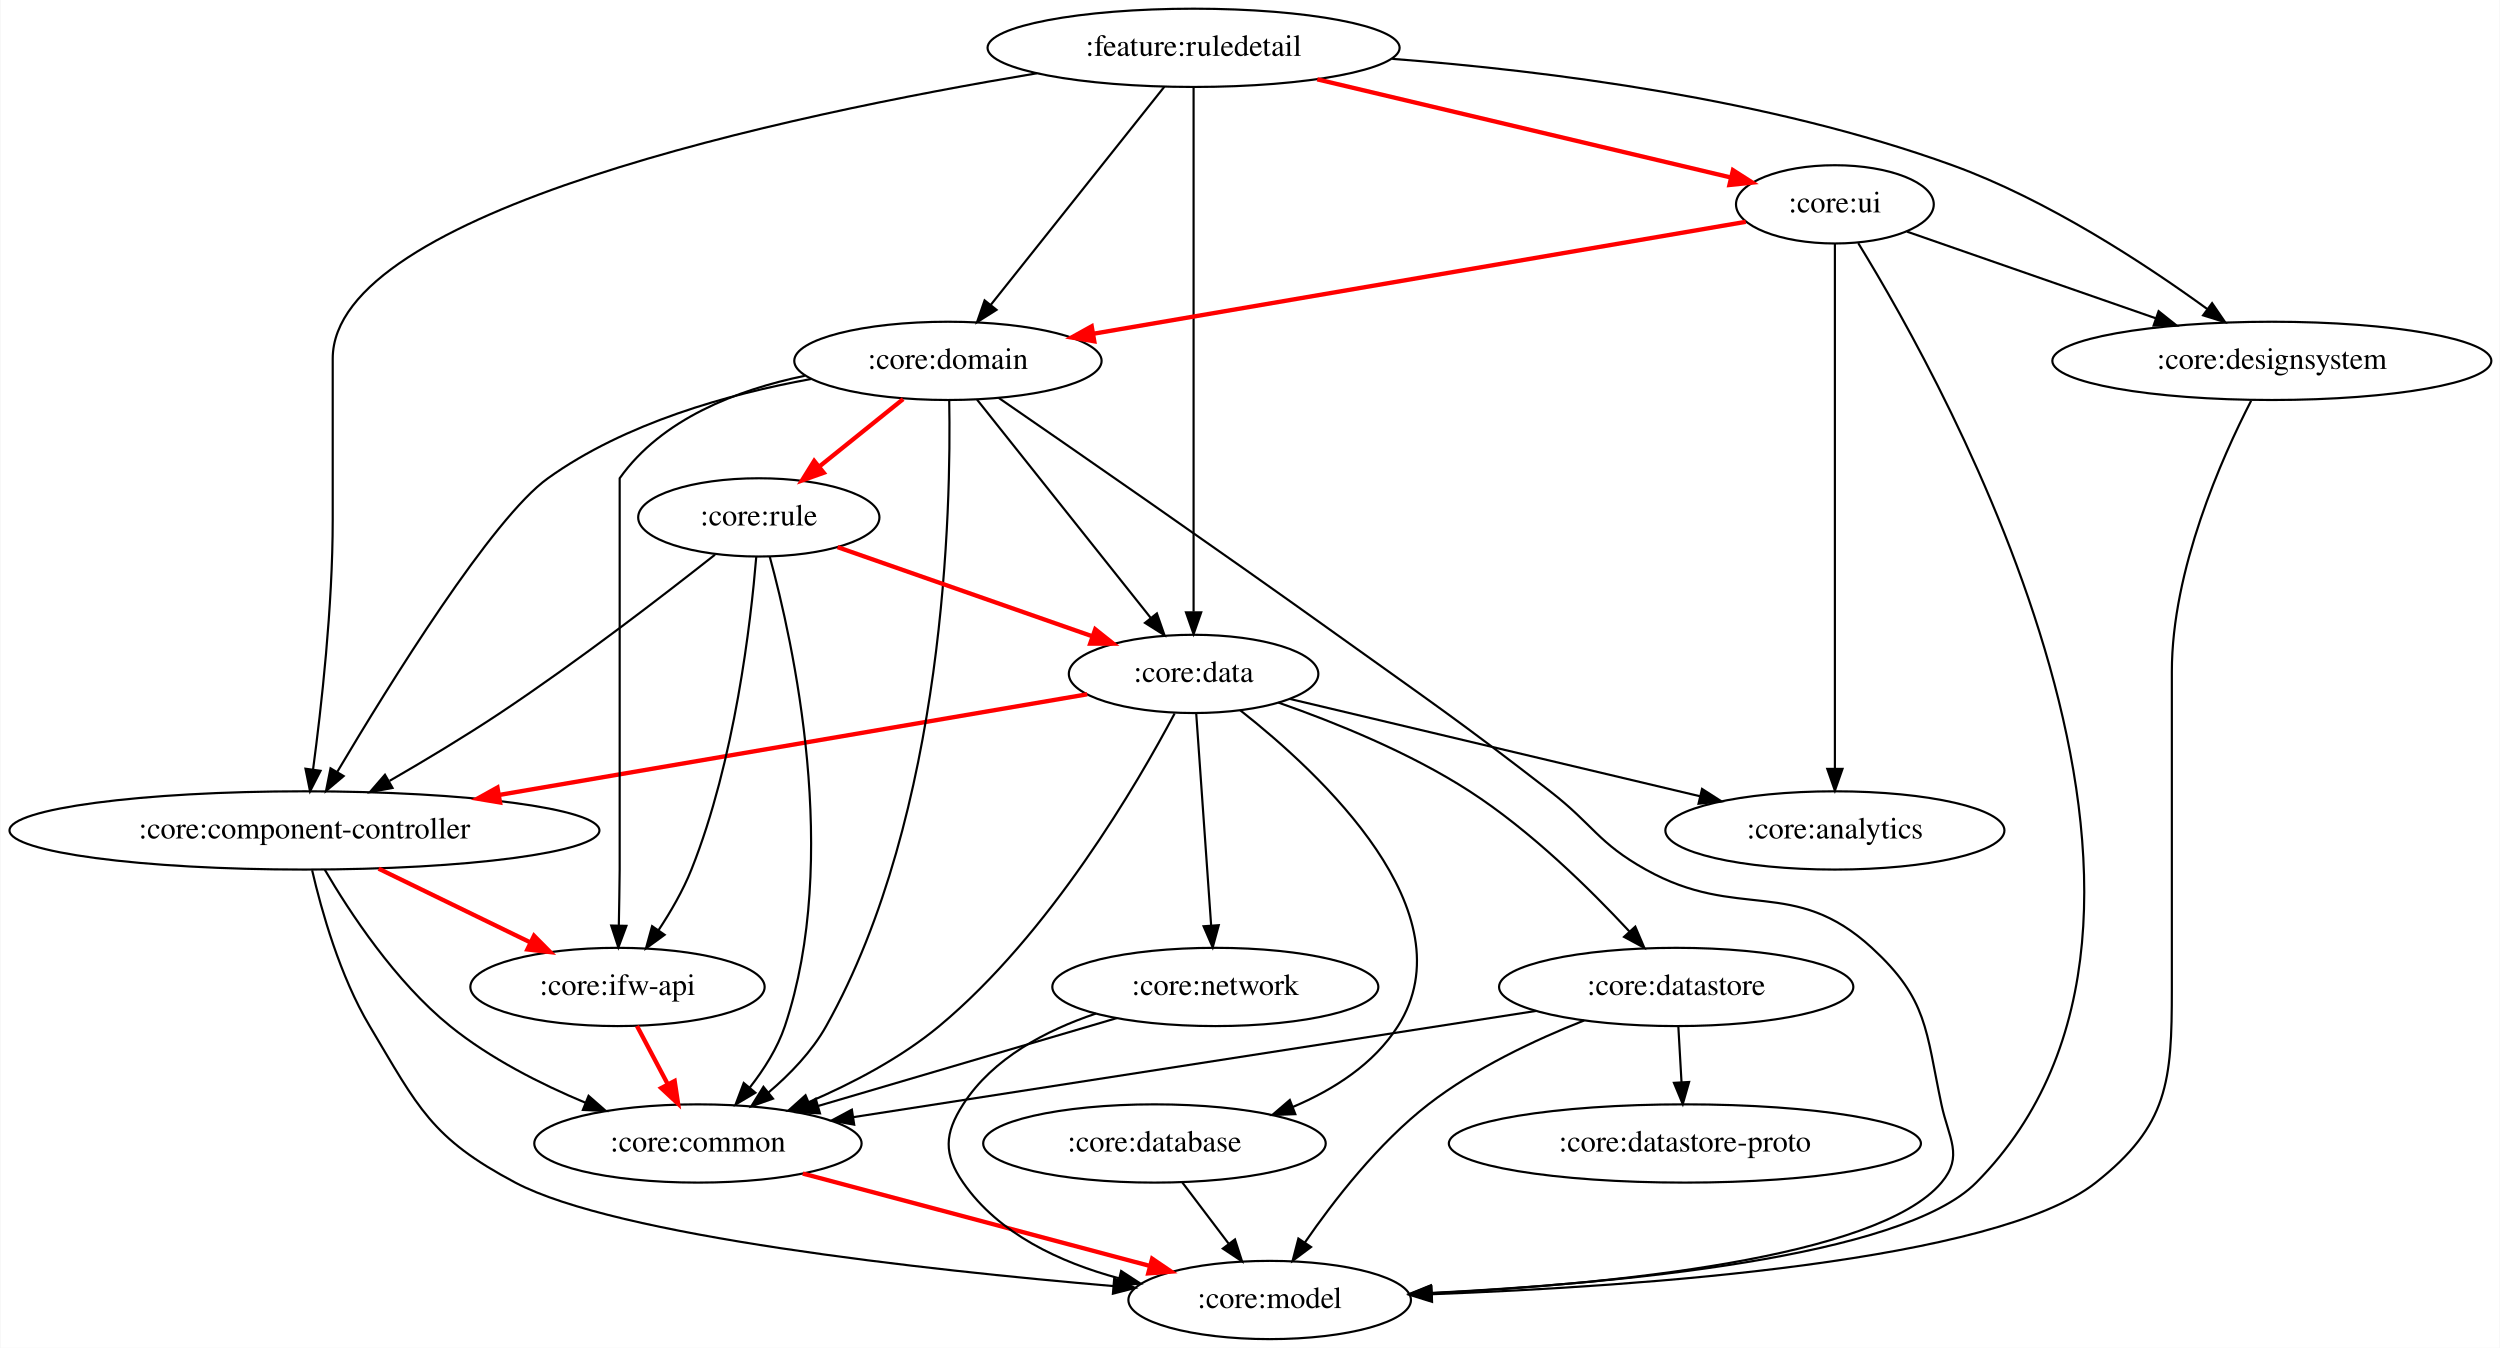
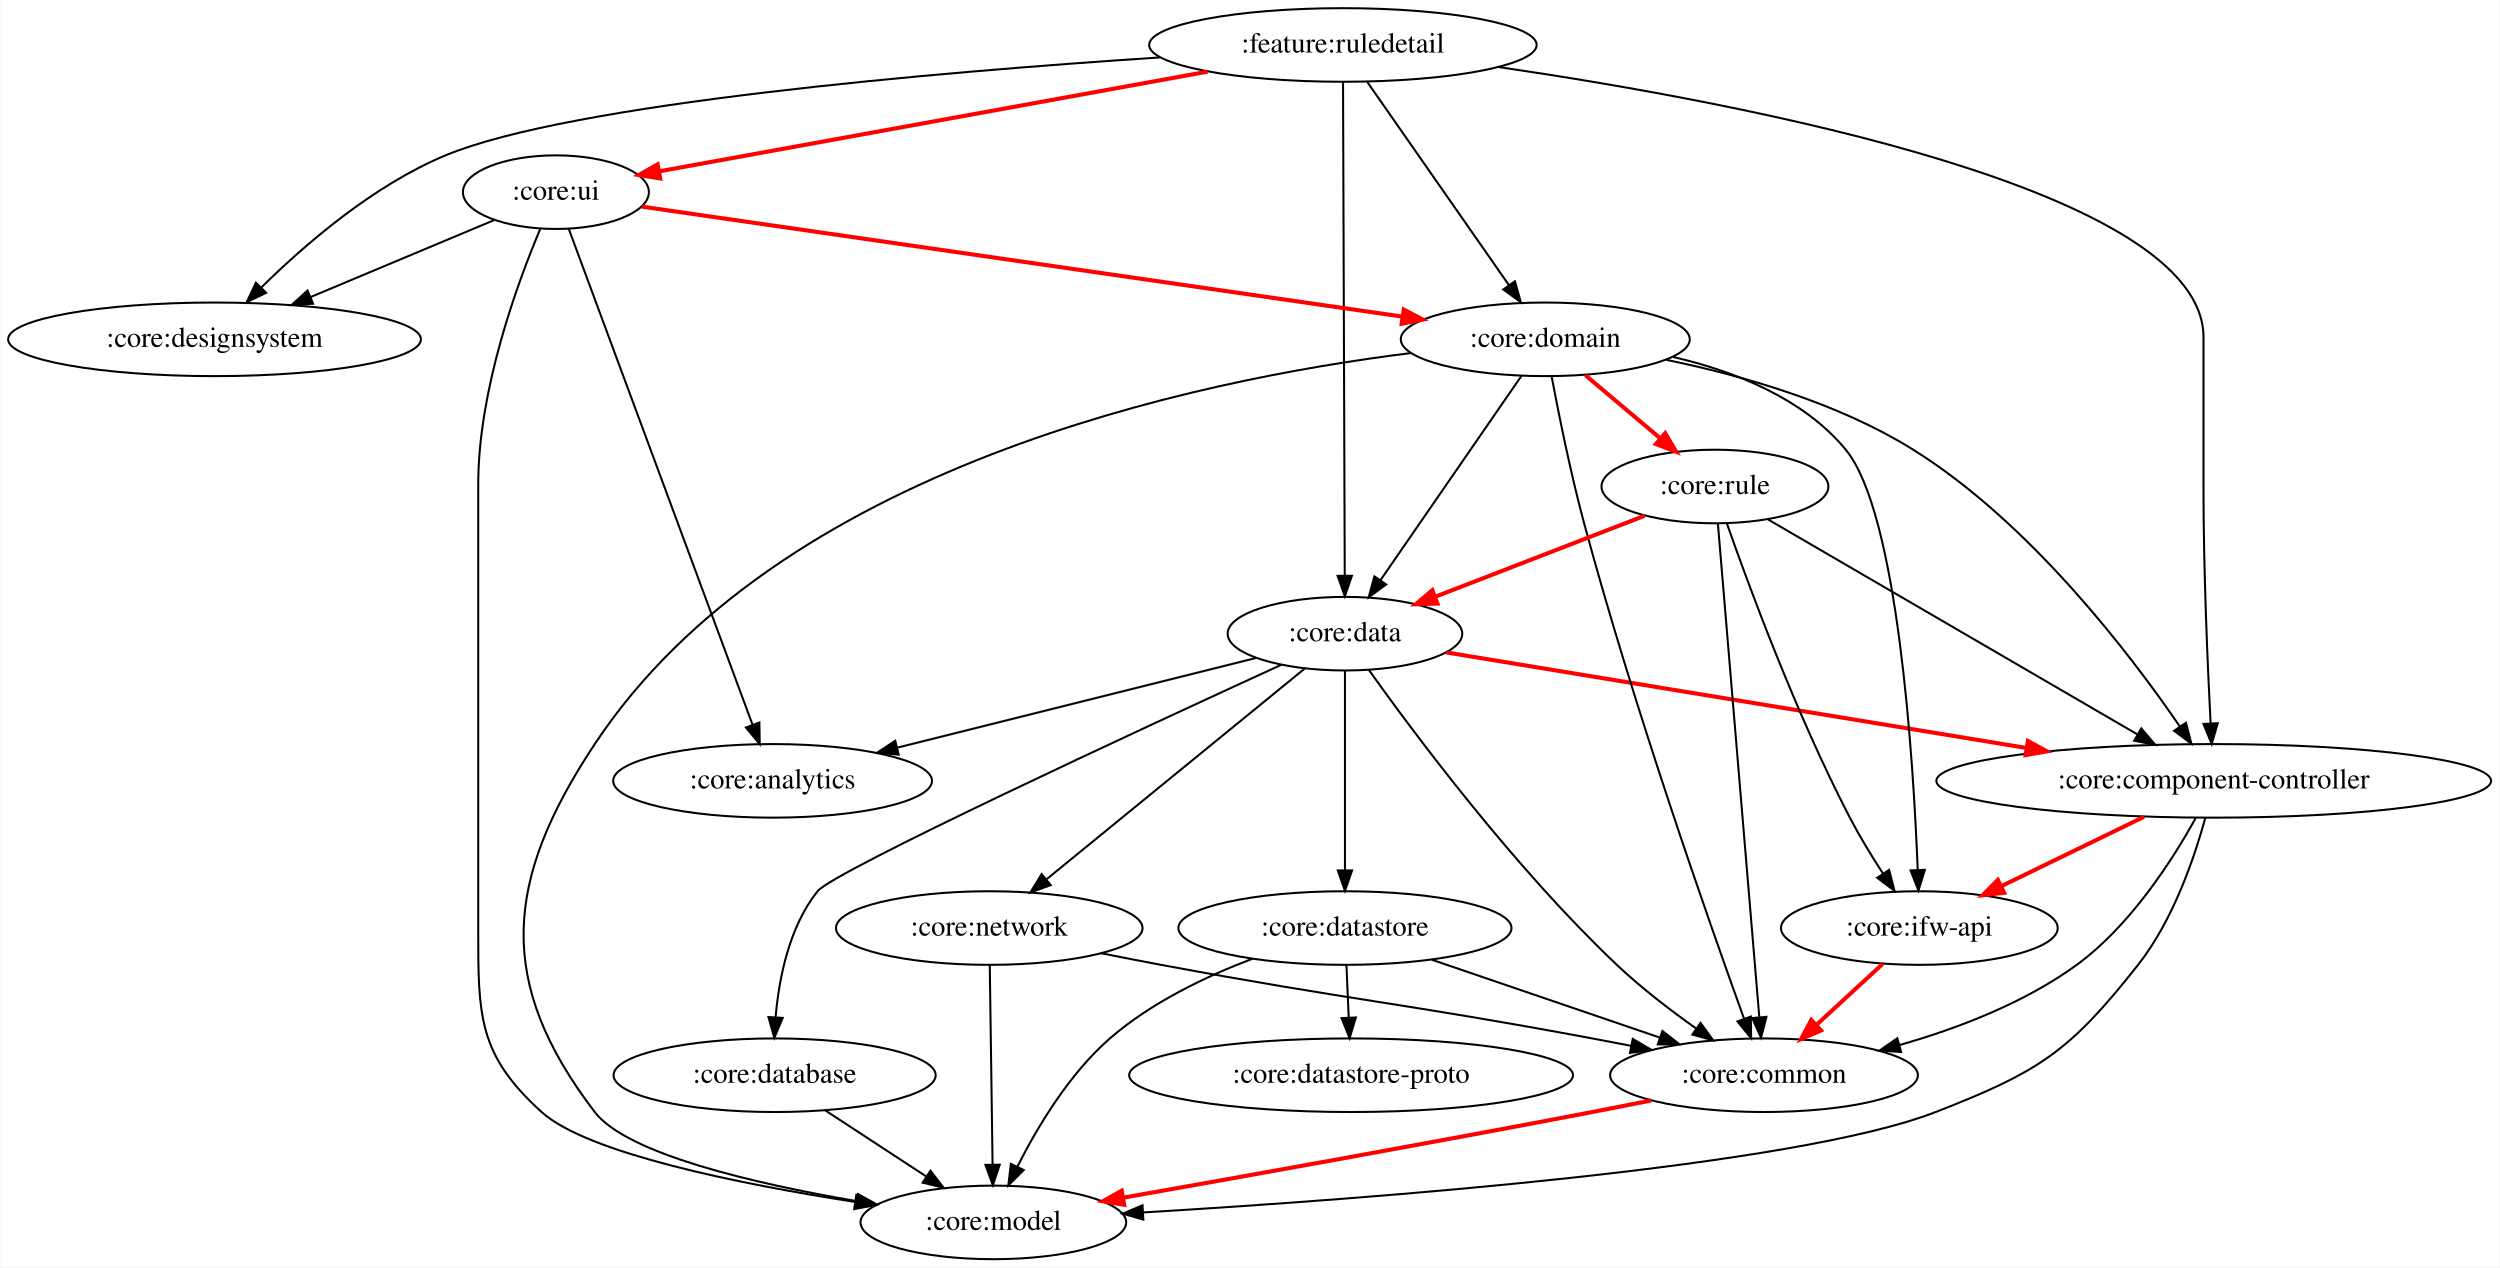
- <svg xmlns="http://www.w3.org/2000/svg" width="1150pt" height="620pt" viewBox="0.00 0.00 1149.58 620.00">
+ <svg xmlns="http://www.w3.org/2000/svg" width="1223pt" height="620pt" viewBox="0.00 0.00 1222.58 620.00">
  <g id="graph0" class="graph" transform="scale(1 1) rotate(0) translate(4 616)">
-     <polygon fill="white" stroke="transparent" points="-4,4 -4,-616 1145.58,-616 1145.58,4 -4,4" />
+     <polygon fill="white" stroke="transparent" points="-4,4 -4,-616 1218.58,-616 1218.58,4 -4,4" />
    <g id="node1" class="node">
-       <ellipse fill="none" stroke="black" cx="544.84" cy="-594" rx="94.78" ry="18" />
-       <text text-anchor="middle" x="544.84" y="-590.3" font-family="Times,serif" font-size="14.00">:feature:ruledetail</text>
+       <ellipse fill="none" stroke="black" cx="652.74" cy="-594" rx="94.78" ry="18" />
+       <text text-anchor="middle" x="652.74" y="-590.3" font-family="Times,serif" font-size="14.00">:feature:ruledetail</text>
    </g>
    <g id="node2" class="node">
-       <ellipse fill="none" stroke="black" cx="839.84" cy="-522" rx="45.49" ry="18" />
-       <text text-anchor="middle" x="839.84" y="-518.3" font-family="Times,serif" font-size="14.00">:core:ui</text>
+       <ellipse fill="none" stroke="black" cx="267.74" cy="-522" rx="45.49" ry="18" />
+       <text text-anchor="middle" x="267.74" y="-518.3" font-family="Times,serif" font-size="14.00">:core:ui</text>
    </g>
    <g id="edge1" class="edge">
-       <path fill="none" stroke="red" stroke-width="2" d="M601.72,-579.5C656.97,-566.39 739.92,-546.71 791.91,-534.37" />
-       <polygon fill="red" stroke="red" stroke-width="2" points="792.95,-537.72 801.88,-532.01 791.34,-530.91 792.95,-537.72" />
+       <path fill="none" stroke="red" stroke-width="2" d="M586.56,-580.97C510.48,-567.14 387.29,-544.74 318.44,-532.22" />
+       <polygon fill="red" stroke="red" stroke-width="2" points="318.74,-528.72 308.28,-530.37 317.49,-535.6 318.74,-528.72" />
    </g>
    <g id="node3" class="node">
-       <ellipse fill="none" stroke="black" cx="1040.84" cy="-450" rx="100.98" ry="18" />
-       <text text-anchor="middle" x="1040.84" y="-446.3" font-family="Times,serif" font-size="14.00">:core:designsystem</text>
+       <ellipse fill="none" stroke="black" cx="100.74" cy="-450" rx="100.98" ry="18" />
+       <text text-anchor="middle" x="100.74" y="-446.3" font-family="Times,serif" font-size="14.00">:core:designsystem</text>
    </g>
    <g id="edge2" class="edge">
-       <path fill="none" stroke="black" d="M636.18,-588.93C708.03,-583.43 809.71,-570.48 893.84,-540 937.56,-524.16 982.54,-494.61 1011.03,-473.92" />
-       <polygon fill="black" stroke="black" points="1013.35,-476.56 1019.33,-467.81 1009.2,-470.93 1013.35,-476.56" />
+       <path fill="none" stroke="black" d="M563.09,-587.9C453.47,-580.68 274.98,-565.43 213.74,-540 178.41,-525.33 144.9,-496.35 123.68,-475.43" />
+       <polygon fill="black" stroke="black" points="125.97,-472.77 116.44,-468.14 121,-477.7 125.97,-472.77" />
    </g>
    <g id="node4" class="node">
-       <ellipse fill="none" stroke="black" cx="135.84" cy="-234" rx="135.68" ry="18" />
-       <text text-anchor="middle" x="135.84" y="-230.3" font-family="Times,serif" font-size="14.00">:core:component-controller</text>
+       <ellipse fill="none" stroke="black" cx="1078.74" cy="-234" rx="135.68" ry="18" />
+       <text text-anchor="middle" x="1078.74" y="-230.3" font-family="Times,serif" font-size="14.00">:core:component-controller</text>
    </g>
    <g id="edge3" class="edge">
-       <path fill="none" stroke="black" d="M472.67,-582.27C358.45,-563.23 148.84,-519.02 148.84,-451 148.84,-451 148.84,-451 148.84,-377 148.84,-336.83 143.61,-290.53 139.79,-262.01" />
-       <polygon fill="black" stroke="black" points="143.24,-261.43 138.41,-252 136.31,-262.39 143.24,-261.43" />
+       <path fill="none" stroke="black" d="M728.98,-583.19C850.3,-565.42 1073.74,-522.93 1073.74,-451 1073.74,-451 1073.74,-451 1073.74,-377 1073.74,-336.97 1075.75,-290.63 1077.22,-262.07" />
+       <polygon fill="black" stroke="black" points="1080.72,-262.21 1077.75,-252.04 1073.73,-261.84 1080.72,-262.21" />
    </g>
    <g id="node5" class="node">
-       <ellipse fill="none" stroke="black" cx="544.84" cy="-306" rx="57.39" ry="18" />
-       <text text-anchor="middle" x="544.84" y="-302.3" font-family="Times,serif" font-size="14.00">:core:data</text>
+       <ellipse fill="none" stroke="black" cx="653.74" cy="-306" rx="57.39" ry="18" />
+       <text text-anchor="middle" x="653.74" y="-302.3" font-family="Times,serif" font-size="14.00">:core:data</text>
    </g>
    <g id="edge4" class="edge">
-       <path fill="none" stroke="black" d="M544.84,-575.97C544.84,-528.29 544.84,-393.18 544.84,-334.63" />
-       <polygon fill="black" stroke="black" points="548.34,-334.31 544.84,-324.31 541.34,-334.31 548.34,-334.31" />
+       <path fill="none" stroke="black" d="M652.8,-575.97C652.97,-528.29 653.44,-393.18 653.64,-334.63" />
+       <polygon fill="black" stroke="black" points="657.15,-334.32 653.68,-324.31 650.15,-334.29 657.15,-334.32" />
    </g>
    <g id="node6" class="node">
-       <ellipse fill="none" stroke="black" cx="431.84" cy="-450" rx="70.69" ry="18" />
-       <text text-anchor="middle" x="431.84" y="-446.3" font-family="Times,serif" font-size="14.00">:core:domain</text>
+       <ellipse fill="none" stroke="black" cx="751.74" cy="-450" rx="70.69" ry="18" />
+       <text text-anchor="middle" x="751.74" y="-446.3" font-family="Times,serif" font-size="14.00">:core:domain</text>
    </g>
    <g id="edge5" class="edge">
-       <path fill="none" stroke="black" d="M531.43,-576.15C511.64,-551.28 474.47,-504.57 451.56,-475.79" />
-       <polygon fill="black" stroke="black" points="454.19,-473.47 445.23,-467.82 448.71,-477.83 454.19,-473.47" />
+       <path fill="none" stroke="black" d="M664.68,-575.87C681.93,-551.14 713.92,-505.24 733.95,-476.51" />
+       <polygon fill="black" stroke="black" points="736.91,-478.39 739.76,-468.19 731.17,-474.39 736.91,-478.39" />
    </g>
    <g id="edge7" class="edge">
-       <path fill="none" stroke="black" d="M873.03,-509.44C904.15,-498.6 951.19,-482.22 987.56,-469.55" />
-       <polygon fill="black" stroke="black" points="988.75,-472.85 997.04,-466.25 986.44,-466.24 988.75,-472.85" />
+       <path fill="none" stroke="black" d="M237.5,-508.32C212.5,-497.85 176.58,-482.79 147.82,-470.73" />
+       <polygon fill="black" stroke="black" points="148.94,-467.41 138.37,-466.77 146.24,-473.87 148.94,-467.41" />
    </g>
    <g id="edge9" class="edge">
-       <path fill="none" stroke="red" stroke-width="2" d="M798.85,-513.97C728.46,-501.89 583.97,-477.1 498.79,-462.49" />
-       <polygon fill="red" stroke="red" stroke-width="2" points="499.15,-459 488.7,-460.76 497.97,-465.9 499.15,-459" />
+       <path fill="none" stroke="red" stroke-width="2" d="M309.85,-514.91C393.2,-502.85 579.97,-475.84 681.98,-461.09" />
+       <polygon fill="red" stroke="red" stroke-width="2" points="682.49,-464.55 691.88,-459.66 681.49,-457.62 682.49,-464.55" />
    </g>
    <g id="node7" class="node">
-       <ellipse fill="none" stroke="black" cx="839.84" cy="-234" rx="77.99" ry="18" />
-       <text text-anchor="middle" x="839.84" y="-230.3" font-family="Times,serif" font-size="14.00">:core:analytics</text>
+       <ellipse fill="none" stroke="black" cx="373.74" cy="-234" rx="77.99" ry="18" />
+       <text text-anchor="middle" x="373.74" y="-230.3" font-family="Times,serif" font-size="14.00">:core:analytics</text>
    </g>
    <g id="edge6" class="edge">
-       <path fill="none" stroke="black" d="M839.84,-503.97C839.84,-456.29 839.84,-321.18 839.84,-262.63" />
-       <polygon fill="black" stroke="black" points="843.34,-262.31 839.84,-252.31 836.34,-262.31 843.34,-262.31" />
+       <path fill="none" stroke="black" d="M274.05,-503.97C291.84,-455.98 342.45,-319.41 363.92,-261.49" />
+       <polygon fill="black" stroke="black" points="367.27,-262.54 367.46,-251.94 360.7,-260.11 367.27,-262.54" />
    </g>
    <g id="node8" class="node">
-       <ellipse fill="none" stroke="black" cx="579.84" cy="-18" rx="64.99" ry="18" />
-       <text text-anchor="middle" x="579.84" y="-14.3" font-family="Times,serif" font-size="14.00">:core:model</text>
+       <ellipse fill="none" stroke="black" cx="481.74" cy="-18" rx="64.99" ry="18" />
+       <text text-anchor="middle" x="481.74" y="-14.3" font-family="Times,serif" font-size="14.00">:core:model</text>
    </g>
    <g id="edge8" class="edge">
-       <path fill="none" stroke="black" d="M850.57,-504.17C891.12,-438.23 1026.75,-195.14 904.84,-72 870.73,-37.55 739.16,-25.48 654.25,-21.26" />
-       <polygon fill="black" stroke="black" points="654.28,-17.76 644.13,-20.79 653.95,-24.75 654.28,-17.76" />
+       <path fill="none" stroke="black" d="M260.05,-503.91C248.95,-477.62 229.74,-425.45 229.74,-379 229.74,-379 229.74,-379 229.74,-161 229.74,-119.11 229.68,-100.1 260.74,-72 283.13,-51.74 357.75,-36.76 414.14,-27.99" />
+       <polygon fill="black" stroke="black" points="414.72,-31.44 424.08,-26.48 413.67,-24.52 414.72,-31.44" />
+     </g>
+     <g id="edge30" class="edge">
+       <path fill="none" stroke="black" d="M1074.62,-215.82C1069.4,-196.76 1058.95,-165.81 1041.74,-144 1008.04,-101.29 993.43,-91.76 942.74,-72 873.86,-45.16 666.83,-29.56 555.11,-22.88" />
+       <polygon fill="black" stroke="black" points="555.12,-19.38 544.94,-22.28 554.71,-26.37 555.12,-19.38" />
+     </g>
+     <g id="node9" class="node">
+       <ellipse fill="none" stroke="black" cx="858.74" cy="-90" rx="75.29" ry="18" />
+       <text text-anchor="middle" x="858.74" y="-86.3" font-family="Times,serif" font-size="14.00">:core:common</text>
+     </g>
+     <g id="edge29" class="edge">
+       <path fill="none" stroke="black" d="M1069.94,-215.82C1058.9,-195.87 1038.16,-163.24 1011.74,-144 986.23,-125.42 953.67,-112.94 925.15,-104.79" />
+       <polygon fill="black" stroke="black" points="925.82,-101.35 915.25,-102.08 923.97,-108.1 925.82,-101.35" />
+     </g>
+     <g id="node10" class="node">
+       <ellipse fill="none" stroke="black" cx="934.74" cy="-162" rx="67.69" ry="18" />
+       <text text-anchor="middle" x="934.74" y="-158.3" font-family="Times,serif" font-size="14.00">:core:ifw-api</text>
+     </g>
+     <g id="edge31" class="edge">
+       <path fill="none" stroke="red" stroke-width="2" d="M1044.62,-216.41C1023.66,-206.22 996.71,-193.12 974.75,-182.45" />
+       <polygon fill="red" stroke="red" stroke-width="2" points="976.2,-179.26 965.68,-178.04 973.14,-185.56 976.2,-179.26" />
+     </g>
+     <g id="edge21" class="edge">
+       <path fill="none" stroke="red" stroke-width="2" d="M703.33,-296.83C772.8,-285.39 900.33,-264.39 987.28,-250.06" />
+       <polygon fill="red" stroke="red" stroke-width="2" points="987.85,-253.52 997.15,-248.44 986.72,-246.61 987.85,-253.52" />
+     </g>
+     <g id="edge20" class="edge">
+       <path fill="none" stroke="black" d="M610.3,-294.14C563.25,-282.38 487.85,-263.53 434.85,-250.28" />
+       <polygon fill="black" stroke="black" points="435.44,-246.82 424.89,-247.79 433.74,-253.61 435.44,-246.82" />
+     </g>
+     <g id="edge16" class="edge">
+       <path fill="none" stroke="black" d="M665.38,-288.33C687.16,-257.78 736.43,-191.58 786.74,-144 798.56,-132.82 812.77,-121.91 825.43,-112.93" />
+       <polygon fill="black" stroke="black" points="827.7,-115.62 833.9,-107.03 823.7,-109.87 827.7,-115.62" />
+     </g>
+     <g id="node12" class="node">
+       <ellipse fill="none" stroke="black" cx="374.74" cy="-90" rx="78.79" ry="18" />
+       <text text-anchor="middle" x="374.74" y="-86.3" font-family="Times,serif" font-size="14.00">:core:database</text>
+     </g>
+     <g id="edge17" class="edge">
+       <path fill="none" stroke="black" d="M622.72,-290.84C555.84,-260.2 403.48,-189.7 395.74,-180 381.85,-162.6 376.88,-137.55 375.22,-118.46" />
+       <polygon fill="black" stroke="black" points="378.7,-118.04 374.59,-108.28 371.71,-118.47 378.7,-118.04" />
+     </g>
+     <g id="node13" class="node">
+       <ellipse fill="none" stroke="black" cx="653.74" cy="-162" rx="81.49" ry="18" />
+       <text text-anchor="middle" x="653.74" y="-158.3" font-family="Times,serif" font-size="14.00">:core:datastore</text>
+     </g>
+     <g id="edge18" class="edge">
+       <path fill="none" stroke="black" d="M653.74,-287.87C653.74,-263.67 653.74,-219.21 653.74,-190.39" />
+       <polygon fill="black" stroke="black" points="657.24,-190.19 653.74,-180.19 650.24,-190.19 657.24,-190.19" />
+     </g>
+     <g id="node14" class="node">
+       <ellipse fill="none" stroke="black" cx="479.74" cy="-162" rx="74.99" ry="18" />
+       <text text-anchor="middle" x="479.74" y="-158.3" font-family="Times,serif" font-size="14.00">:core:network</text>
+     </g>
+     <g id="edge19" class="edge">
+       <path fill="none" stroke="black" d="M634.12,-288.99C603.26,-263.81 543.27,-214.85 507.85,-185.94" />
+       <polygon fill="black" stroke="black" points="509.79,-183 499.83,-179.39 505.36,-188.43 509.79,-183" />
+     </g>
+     <g id="edge13" class="edge">
+       <path fill="none" stroke="black" d="M811.03,-439.95C847.85,-432.37 895,-418.96 931.74,-396 989,-360.22 1037.83,-296.13 1062.19,-260.56" />
+       <polygon fill="black" stroke="black" points="1065.16,-262.41 1067.84,-252.16 1059.35,-258.5 1065.16,-262.41" />
    </g>
    <g id="edge10" class="edge">
-       <path fill="none" stroke="black" d="M1031.31,-431.66C1017.83,-405.47 994.84,-353.9 994.84,-307 994.84,-307 994.84,-307 994.84,-161 994.84,-118.5 993.22,-98.31 959.84,-72 913.79,-35.72 751.41,-24.27 654.45,-20.66" />
-       <polygon fill="black" stroke="black" points="654.53,-17.16 644.41,-20.31 654.28,-24.16 654.53,-17.16" />
-     </g>
-     <g id="edge31" class="edge">
-       <path fill="none" stroke="black" d="M139.37,-215.68C143.69,-197.04 152.15,-166.97 165.84,-144 188.21,-106.45 194.2,-92.44 232.84,-72 279.28,-47.44 420.58,-31.92 507.88,-24.4" />
-       <polygon fill="black" stroke="black" points="508.32,-27.88 517.99,-23.55 507.73,-20.91 508.32,-27.88" />
-     </g>
-     <g id="node9" class="node">
-       <ellipse fill="none" stroke="black" cx="316.84" cy="-90" rx="75.29" ry="18" />
-       <text text-anchor="middle" x="316.84" y="-86.3" font-family="Times,serif" font-size="14.00">:core:common</text>
-     </g>
-     <g id="edge30" class="edge">
-       <path fill="none" stroke="black" d="M145.19,-215.93C156.62,-196.38 177.58,-164.44 202.84,-144 221.23,-129.12 244.49,-117.34 265.19,-108.7" />
-       <polygon fill="black" stroke="black" points="266.53,-111.93 274.49,-104.95 263.91,-105.44 266.53,-111.93" />
-     </g>
-     <g id="node10" class="node">
-       <ellipse fill="none" stroke="black" cx="279.84" cy="-162" rx="67.69" ry="18" />
-       <text text-anchor="middle" x="279.84" y="-158.3" font-family="Times,serif" font-size="14.00">:core:ifw-api</text>
+       <path fill="none" stroke="black" d="M740.11,-432.15C723.02,-407.39 690.99,-360.97 671.1,-332.16" />
+       <polygon fill="black" stroke="black" points="673.91,-330.07 665.35,-323.82 668.15,-334.04 673.91,-330.07" />
+     </g>
+     <g id="edge11" class="edge">
+       <path fill="none" stroke="black" d="M685.8,-443.26C580.36,-430.12 376.55,-387.59 286.74,-252 242.56,-185.3 238.15,-135.56 286.74,-72 302.44,-51.47 364.67,-37.01 414.66,-28.44" />
+       <polygon fill="black" stroke="black" points="415.51,-31.85 424.8,-26.75 414.36,-24.94 415.51,-31.85" />
+     </g>
+     <g id="edge12" class="edge">
+       <path fill="none" stroke="black" d="M754.85,-431.81C758.24,-413.79 764.08,-384.71 770.74,-360 794.98,-270.05 831.58,-165.8 848.94,-117.76" />
+       <polygon fill="black" stroke="black" points="852.32,-118.71 852.44,-108.12 845.74,-116.32 852.32,-118.71" />
+     </g>
+     <g id="edge14" class="edge">
+       <path fill="none" stroke="black" d="M814.23,-441.38C844.17,-434.45 877.96,-421.23 898.74,-396 924.24,-365.05 931.79,-244.98 933.94,-190.35" />
+       <polygon fill="black" stroke="black" points="937.43,-190.46 934.3,-180.34 930.44,-190.21 937.43,-190.46" />
+     </g>
+     <g id="node11" class="node">
+       <ellipse fill="none" stroke="black" cx="834.74" cy="-378" rx="55.49" ry="18" />
+       <text text-anchor="middle" x="834.74" y="-374.3" font-family="Times,serif" font-size="14.00">:core:rule</text>
+     </g>
+     <g id="edge15" class="edge">
+       <path fill="none" stroke="red" stroke-width="2" d="M771.41,-432.41C782.32,-423.21 796.03,-411.64 807.91,-401.63" />
+       <polygon fill="red" stroke="red" stroke-width="2" points="810.4,-404.11 815.78,-394.99 805.88,-398.76 810.4,-404.11" />
+     </g>
+     <g id="edge22" class="edge">
+       <path fill="none" stroke="red" stroke-width="2" d="M803.65,-77.68C794.02,-75.75 784.09,-73.79 774.74,-72 695.79,-56.87 604.64,-40.57 545.25,-30.1" />
+       <polygon fill="red" stroke="red" stroke-width="2" points="545.72,-26.63 535.27,-28.34 544.51,-33.52 545.72,-26.63" />
    </g>
    <g id="edge32" class="edge">
-       <path fill="none" stroke="red" stroke-width="2" d="M169.96,-216.41C190.92,-206.22 217.87,-193.12 239.83,-182.45" />
-       <polygon fill="red" stroke="red" stroke-width="2" points="241.44,-185.56 248.9,-178.04 238.38,-179.26 241.44,-185.56" />
-     </g>
-     <g id="edge22" class="edge">
-       <path fill="none" stroke="red" stroke-width="2" d="M495.91,-296.63C429.18,-285.21 308.44,-264.54 225.3,-250.31" />
-       <polygon fill="red" stroke="red" stroke-width="2" points="225.81,-246.85 215.36,-248.61 224.62,-253.75 225.81,-246.85" />
-     </g>
-     <g id="edge21" class="edge">
-       <path fill="none" stroke="black" d="M589,-294.52C639.12,-282.63 721.21,-263.15 777.75,-249.73" />
-       <polygon fill="black" stroke="black" points="778.73,-253.1 787.65,-247.38 777.11,-246.29 778.73,-253.1" />
-     </g>
-     <g id="edge17" class="edge">
-       <path fill="none" stroke="black" d="M536.12,-287.8C519.15,-255.78 478.84,-186.43 427.84,-144 410.19,-129.32 387.8,-117.63 367.75,-109" />
-       <polygon fill="black" stroke="black" points="369.01,-105.73 358.44,-105.13 366.33,-112.19 369.01,-105.73" />
-     </g>
-     <g id="node12" class="node">
-       <ellipse fill="none" stroke="black" cx="526.84" cy="-90" rx="78.79" ry="18" />
-       <text text-anchor="middle" x="526.84" y="-86.3" font-family="Times,serif" font-size="14.00">:core:database</text>
-     </g>
-     <g id="edge18" class="edge">
-       <path fill="none" stroke="black" d="M566.34,-289.23C603.3,-260.15 671.91,-196.23 638.84,-144 627.81,-126.59 609.35,-114.78 590.57,-106.83" />
-       <polygon fill="black" stroke="black" points="591.64,-103.49 581.05,-103.12 589.1,-110.01 591.64,-103.49" />
-     </g>
-     <g id="node13" class="node">
-       <ellipse fill="none" stroke="black" cx="766.84" cy="-162" rx="81.49" ry="18" />
-       <text text-anchor="middle" x="766.84" y="-158.3" font-family="Times,serif" font-size="14.00">:core:datastore</text>
-     </g>
-     <g id="edge19" class="edge">
-       <path fill="none" stroke="black" d="M583.84,-292.81C609.91,-283.7 644.35,-269.78 671.84,-252 699.86,-233.88 727.16,-207.05 745.25,-187.59" />
-       <polygon fill="black" stroke="black" points="748.02,-189.75 752.18,-180.01 742.85,-185.03 748.02,-189.75" />
-     </g>
-     <g id="node14" class="node">
-       <ellipse fill="none" stroke="black" cx="554.84" cy="-162" rx="74.99" ry="18" />
-       <text text-anchor="middle" x="554.84" y="-158.3" font-family="Times,serif" font-size="14.00">:core:network</text>
-     </g>
-     <g id="edge20" class="edge">
-       <path fill="none" stroke="black" d="M546.04,-287.87C547.75,-263.67 550.88,-219.21 552.91,-190.39" />
-       <polygon fill="black" stroke="black" points="556.42,-190.41 553.63,-180.19 549.43,-189.92 556.42,-190.41" />
-     </g>
-     <g id="edge14" class="edge">
-       <path fill="none" stroke="black" d="M368.82,-441.65C330.95,-434.75 283.37,-421.46 247.84,-396 222.22,-377.65 175.1,-301.68 150.96,-261" />
-       <polygon fill="black" stroke="black" points="153.86,-259.01 145.76,-252.17 147.83,-262.57 153.86,-259.01" />
-     </g>
-     <g id="edge11" class="edge">
-       <path fill="none" stroke="black" d="M445.24,-432.15C465.04,-407.28 502.21,-360.57 525.11,-331.79" />
-       <polygon fill="black" stroke="black" points="527.96,-333.83 531.45,-323.82 522.48,-329.47 527.96,-333.83" />
-     </g>
-     <g id="edge12" class="edge">
-       <path fill="none" stroke="black" d="M455.13,-433C489.41,-409.39 555.37,-363.73 610.84,-324 654.77,-292.53 666.13,-285.12 708.84,-252 728.8,-236.51 730.78,-228.32 752.84,-216 795.54,-192.14 820.81,-213.09 856.84,-180 882.63,-156.31 881.57,-142.26 888.84,-108 892.16,-92.35 899.15,-84.23 888.84,-72 859.44,-37.13 736.12,-25.2 654.44,-21.12" />
-       <polygon fill="black" stroke="black" points="654.35,-17.61 644.19,-20.64 654.02,-24.61 654.35,-17.61" />
-     </g>
-     <g id="edge13" class="edge">
-       <path fill="none" stroke="black" d="M432.43,-431.86C433.34,-383.34 430.79,-242.19 375.84,-144 369.31,-132.34 359.25,-121.9 349.28,-113.44" />
-       <polygon fill="black" stroke="black" points="351.36,-110.62 341.37,-107.09 346.97,-116.07 351.36,-110.62" />
-     </g>
-     <g id="edge15" class="edge">
-       <path fill="none" stroke="black" d="M365.98,-443.13C334.79,-436.66 300.2,-423.31 280.84,-396 280.84,-396 280.84,-216 280.84,-216 280.76,-207.68 280.61,-198.63 280.45,-190.4" />
-       <polygon fill="black" stroke="black" points="283.95,-190.11 280.24,-180.18 276.95,-190.25 283.95,-190.11" />
-     </g>
-     <g id="node11" class="node">
-       <ellipse fill="none" stroke="black" cx="344.84" cy="-378" rx="55.49" ry="18" />
-       <text text-anchor="middle" x="344.84" y="-374.3" font-family="Times,serif" font-size="14.00">:core:rule</text>
-     </g>
-     <g id="edge16" class="edge">
-       <path fill="none" stroke="red" stroke-width="2" d="M411.22,-432.41C399.68,-423.12 385.13,-411.42 372.6,-401.34" />
-       <polygon fill="red" stroke="red" stroke-width="2" points="374.69,-398.53 364.71,-394.99 370.31,-403.98 374.69,-398.53" />
+       <path fill="none" stroke="red" stroke-width="2" d="M916.73,-144.41C907.05,-135.5 894.96,-124.36 884.32,-114.56" />
+       <polygon fill="red" stroke="red" stroke-width="2" points="886.61,-111.91 876.89,-107.71 881.87,-117.06 886.61,-111.91" />
+     </g>
+     <g id="edge34" class="edge">
+       <path fill="none" stroke="black" d="M860.85,-361.8C904.25,-336.55 991.39,-285.83 1041.32,-256.78" />
+       <polygon fill="black" stroke="black" points="1043.31,-259.67 1050.19,-251.62 1039.79,-253.62 1043.31,-259.67" />
+     </g>
+     <g id="edge35" class="edge">
+       <path fill="none" stroke="red" stroke-width="2" d="M800.27,-363.67C771.18,-352.42 729.34,-336.24 697.82,-324.05" />
+       <polygon fill="red" stroke="red" stroke-width="2" points="698.98,-320.74 688.39,-320.4 696.46,-327.27 698.98,-320.74" />
+     </g>
+     <g id="edge33" class="edge">
+       <path fill="none" stroke="black" d="M836.17,-359.97C840.17,-312.29 851.51,-177.18 856.42,-118.63" />
+       <polygon fill="black" stroke="black" points="859.94,-118.56 857.29,-108.31 852.96,-117.98 859.94,-118.56" />
+     </g>
+     <g id="edge36" class="edge">
+       <path fill="none" stroke="black" d="M840.52,-360.1C850.97,-330.27 874.39,-266.65 900.74,-216 905.53,-206.79 911.45,-197.11 917,-188.59" />
+       <polygon fill="black" stroke="black" points="919.96,-190.46 922.58,-180.19 914.13,-186.58 919.96,-190.46" />
    </g>
    <g id="edge23" class="edge">
-       <path fill="none" stroke="red" stroke-width="2" d="M365.08,-76.16C410.21,-64.15 477.57,-46.22 524.79,-33.65" />
-       <polygon fill="red" stroke="red" stroke-width="2" points="525.78,-37.01 534.54,-31.06 523.98,-30.25 525.78,-37.01" />
-     </g>
-     <g id="edge33" class="edge">
-       <path fill="none" stroke="red" stroke-width="2" d="M288.79,-144.05C293.05,-136.01 298.23,-126.2 302.98,-117.23" />
-       <polygon fill="red" stroke="red" stroke-width="2" points="306.13,-118.75 307.71,-108.28 299.94,-115.48 306.13,-118.75" />
-     </g>
-     <g id="edge35" class="edge">
-       <path fill="none" stroke="black" d="M324.7,-360.86C301.42,-342.47 261.71,-311.87 225.84,-288 209.56,-277.17 191.03,-266.06 175.02,-256.82" />
-       <polygon fill="black" stroke="black" points="176.35,-253.55 165.93,-251.62 172.87,-259.63 176.35,-253.55" />
-     </g>
-     <g id="edge36" class="edge">
-       <path fill="none" stroke="red" stroke-width="2" d="M381.06,-364.32C413.88,-352.84 462.44,-335.84 498.16,-323.34" />
-       <polygon fill="red" stroke="red" stroke-width="2" points="499.59,-326.54 507.87,-319.94 497.28,-319.94 499.59,-326.54" />
-     </g>
-     <g id="edge34" class="edge">
-       <path fill="none" stroke="black" d="M349.84,-360.05C360.55,-320.81 382.7,-221.2 356.84,-144 353.43,-133.83 347.22,-124.06 340.69,-115.73" />
-       <polygon fill="black" stroke="black" points="343.26,-113.35 334.15,-107.93 337.9,-117.84 343.26,-113.35" />
-     </g>
-     <g id="edge37" class="edge">
-       <path fill="none" stroke="black" d="M343.68,-359.95C341.19,-329.9 333.81,-265.95 313.84,-216 309.98,-206.36 304.31,-196.57 298.69,-188.08" />
-       <polygon fill="black" stroke="black" points="301.51,-185.99 292.94,-179.76 295.75,-189.97 301.51,-185.99" />
+       <path fill="none" stroke="black" d="M399.56,-72.76C414.25,-63.15 433.03,-50.87 448.93,-40.46" />
+       <polygon fill="black" stroke="black" points="450.98,-43.31 457.43,-34.91 447.14,-37.45 450.98,-43.31" />
+     </g>
+     <g id="edge25" class="edge">
+       <path fill="none" stroke="black" d="M608.54,-147.01C585.81,-138.37 558.88,-125.54 538.74,-108 518.86,-90.68 503.33,-64.76 493.54,-45.35" />
+       <polygon fill="black" stroke="black" points="496.59,-43.61 489.08,-36.14 490.29,-46.67 496.59,-43.61" />
+     </g>
+     <g id="edge26" class="edge">
+       <path fill="none" stroke="black" d="M696.22,-146.5C728.56,-135.45 773.21,-120.2 807.53,-108.49" />
+       <polygon fill="black" stroke="black" points="809.04,-111.67 817.37,-105.13 806.78,-105.05 809.04,-111.67" />
+     </g>
+     <g id="node15" class="node">
+       <ellipse fill="none" stroke="black" cx="656.74" cy="-90" rx="108.58" ry="18" />
+       <text text-anchor="middle" x="656.74" y="-86.3" font-family="Times,serif" font-size="14.00">:core:datastore-proto</text>
    </g>
    <g id="edge24" class="edge">
-       <path fill="none" stroke="black" d="M539.67,-72.05C546.05,-63.63 553.88,-53.28 560.93,-43.97" />
-       <polygon fill="black" stroke="black" points="563.88,-45.87 567.13,-35.79 558.3,-41.65 563.88,-45.87" />
-     </g>
-     <g id="edge26" class="edge">
-       <path fill="none" stroke="black" d="M724.5,-146.59C701.86,-137.64 674.31,-124.65 652.84,-108 629.83,-90.16 609.37,-63.8 596,-44.4" />
-       <polygon fill="black" stroke="black" points="598.86,-42.38 590.38,-36.03 593.05,-46.28 598.86,-42.38" />
+       <path fill="none" stroke="black" d="M654.48,-143.7C654.81,-135.98 655.21,-126.71 655.58,-118.11" />
+       <polygon fill="black" stroke="black" points="659.08,-118.25 656.01,-108.1 652.08,-117.95 659.08,-118.25" />
+     </g>
+     <g id="edge28" class="edge">
+       <path fill="none" stroke="black" d="M479.98,-143.87C480.32,-119.67 480.95,-75.21 481.36,-46.39" />
+       <polygon fill="black" stroke="black" points="484.86,-46.24 481.5,-36.19 477.86,-46.14 484.86,-46.24" />
    </g>
    <g id="edge27" class="edge">
-       <path fill="none" stroke="black" d="M702.36,-150.97C619.14,-138.03 474.78,-115.57 388.3,-102.12" />
-       <polygon fill="black" stroke="black" points="388.72,-98.64 378.3,-100.56 387.65,-105.56 388.72,-98.64" />
-     </g>
-     <g id="node15" class="node">
-       <ellipse fill="none" stroke="black" cx="770.84" cy="-90" rx="108.58" ry="18" />
-       <text text-anchor="middle" x="770.84" y="-86.3" font-family="Times,serif" font-size="14.00">:core:datastore-proto</text>
-     </g>
-     <g id="edge25" class="edge">
-       <path fill="none" stroke="black" d="M767.83,-143.7C768.27,-135.98 768.8,-126.71 769.29,-118.11" />
-       <polygon fill="black" stroke="black" points="772.78,-118.29 769.86,-108.1 765.8,-117.89 772.78,-118.29" />
-     </g>
-     <g id="edge29" class="edge">
-       <path fill="none" stroke="black" d="M499.95,-149.77C476.98,-142.07 452.48,-129.24 438.84,-108 430.19,-94.54 429.73,-85.15 438.84,-72 455.21,-48.35 483.55,-35.24 510.54,-27.98" />
-       <polygon fill="black" stroke="black" points="511.52,-31.34 520.4,-25.56 509.85,-24.54 511.52,-31.34" />
-     </g>
-     <g id="edge28" class="edge">
-       <path fill="none" stroke="black" d="M509.51,-147.67C470.43,-136.17 413.87,-119.54 372.14,-107.26" />
-       <polygon fill="black" stroke="black" points="372.98,-103.86 362.4,-104.4 371.01,-110.58 372.98,-103.86" />
+       <path fill="none" stroke="black" d="M534.37,-149.69C544.14,-147.74 554.23,-145.77 563.74,-144 657.26,-126.56 681.22,-125.44 774.74,-108 780.88,-106.85 787.27,-105.63 793.66,-104.38" />
+       <polygon fill="black" stroke="black" points="794.53,-107.77 803.66,-102.4 793.17,-100.9 794.53,-107.77" />
    </g>
  </g>
</svg>
